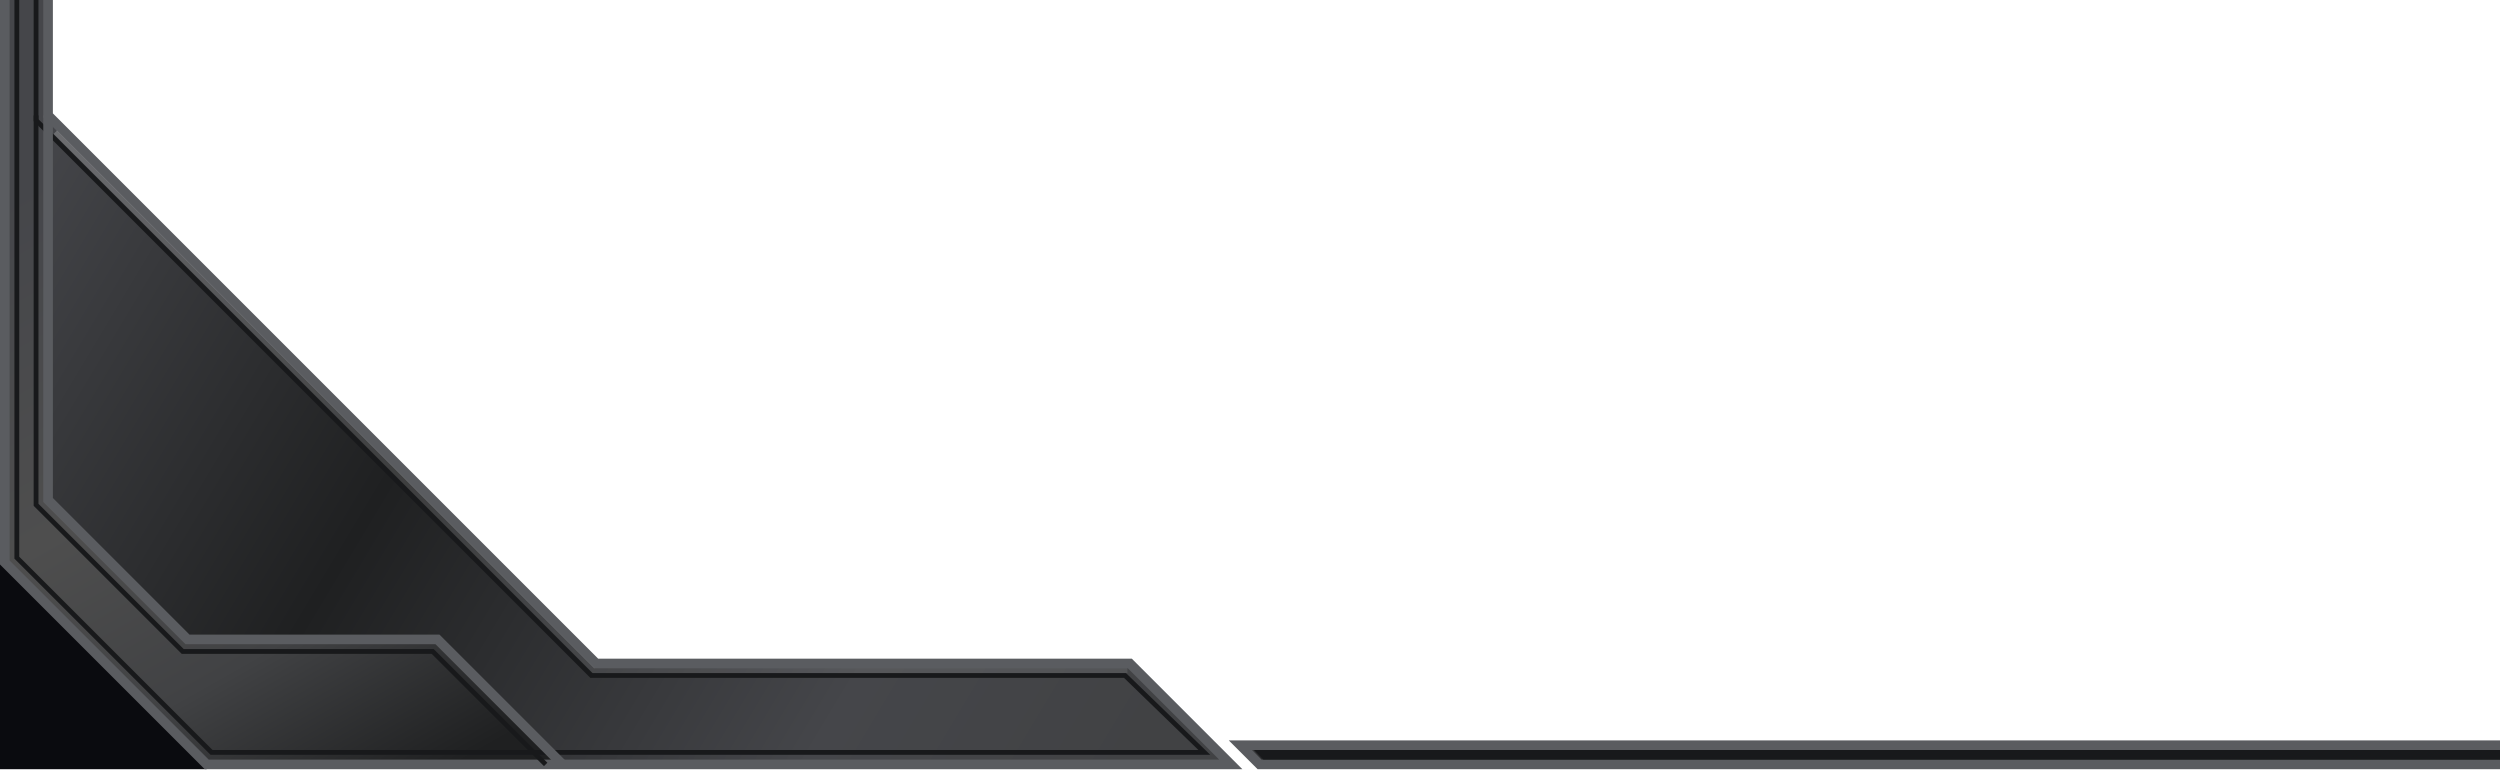
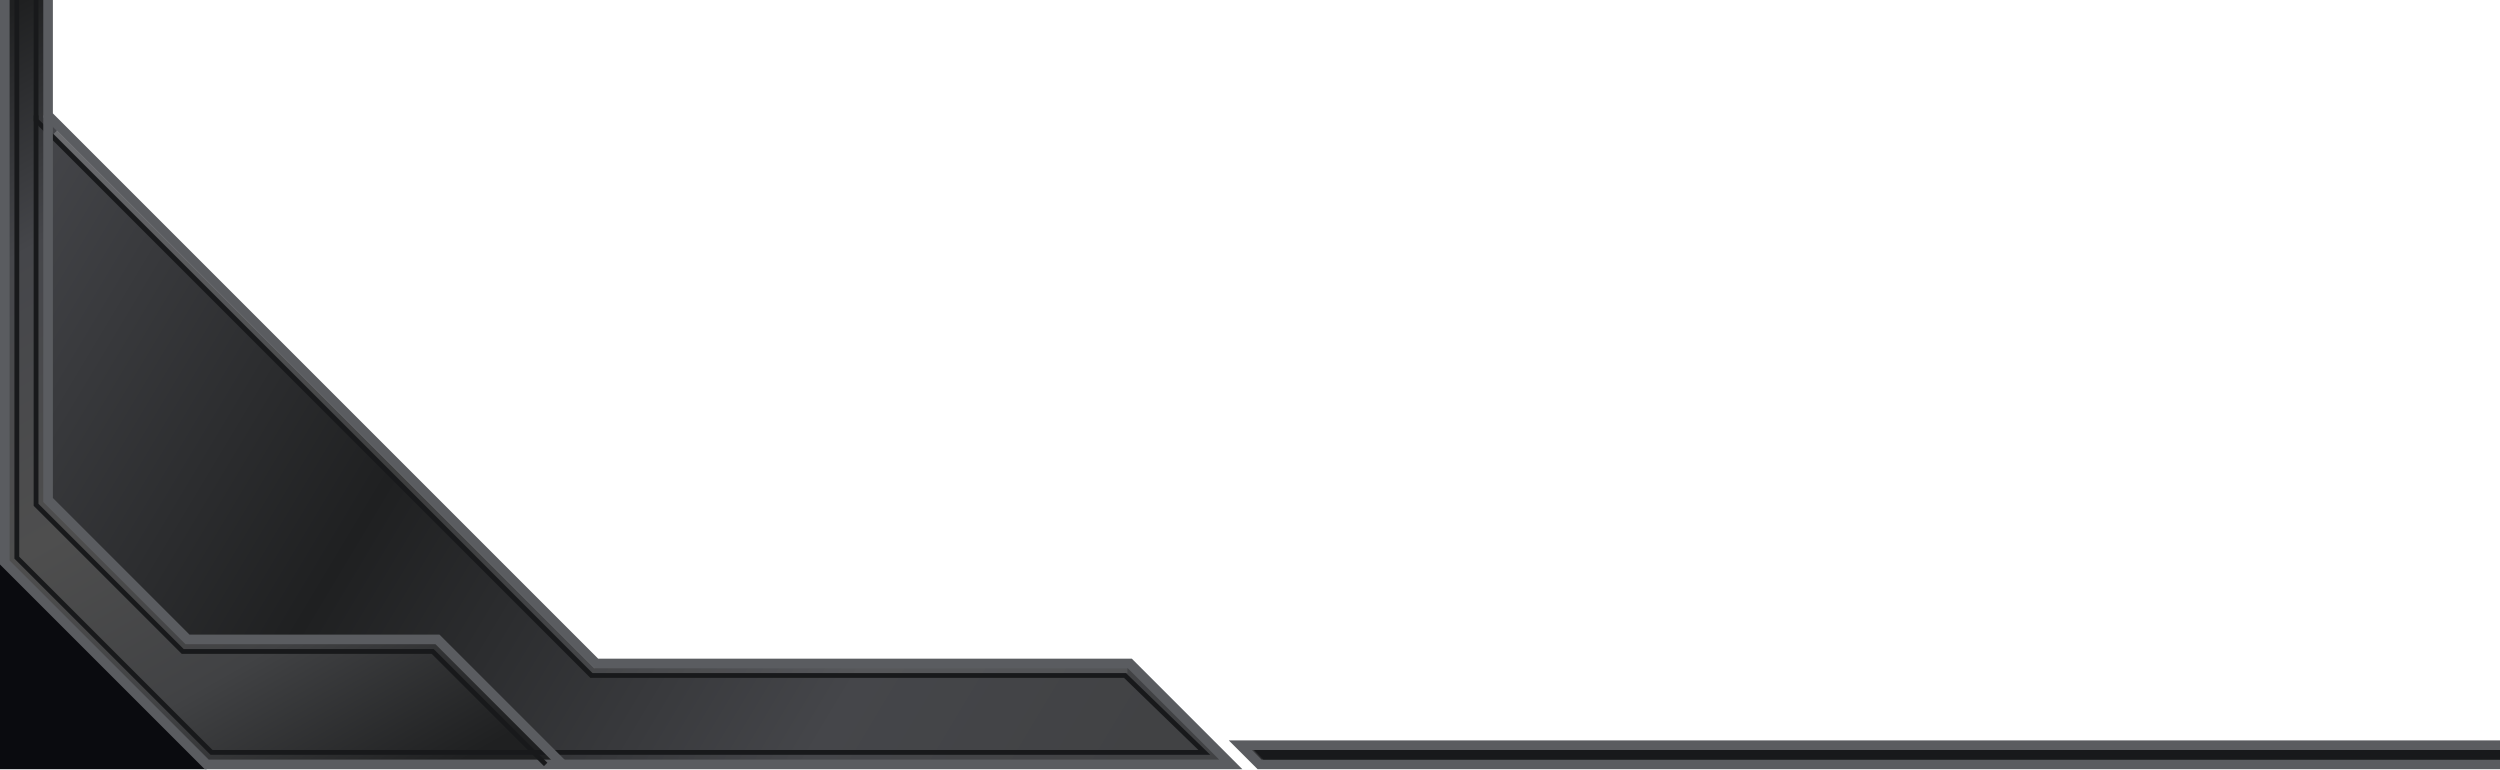
<svg xmlns="http://www.w3.org/2000/svg" width="520" height="160" viewBox="0 0 520 160">
  <defs>
    <linearGradient id="sheen-cbl-outer-rail" gradientUnits="userSpaceOnUse" x1="5" y1="0" x2="95" y2="159">
-       <stop offset="0" stop-color="#45464A" />
-       <stop offset="0.18" stop-color="#45464A" />
+       <stop offset="0" stop-color="#1F2021" />
+       <stop offset="0.25" stop-color="#45464A" />
      <stop offset="0.55" stop-color="#4E4E4E" />
      <stop offset="0.78" stop-color="#414244" />
      <stop offset="1" stop-color="#1F2021" />
    </linearGradient>
    <linearGradient id="sheen-cbl-gusset" gradientUnits="userSpaceOnUse" x1="10" y1="24" x2="235" y2="159">
      <stop offset="0" stop-color="#45464A" />
      <stop offset="0.38" stop-color="#1F2021" />
      <stop offset="0.78" stop-color="#45464A" />
      <stop offset="1" stop-color="#414244" />
    </linearGradient>
    <linearGradient id="sheen-cbl-bottom-rail" gradientUnits="userSpaceOnUse" x1="0" y1="155" x2="0" y2="159">
      <stop offset="0" stop-color="#414244" />
      <stop offset="1" stop-color="#1F2021" />
    </linearGradient>
    <linearGradient id="specular-corner-bottom-left" gradientUnits="userSpaceOnUse" x1="0" y1="24" x2="0" y2="150">
      <stop offset="0" stop-color="#FFFFFF" stop-opacity="0.22" />
      <stop offset="1" stop-color="#FFFFFF" stop-opacity="0.08" />
    </linearGradient>
  </defs>
  <polygon points="0,117 0,160 43,160" fill="#0A0B0F" />
  <polygon points="1,0 10,0 10,104 39,133 91,133 117,159 43,159 1,117" fill="url(#sheen-cbl-outer-rail)" />
  <polygon points="10,24 124,138 235,138 256,159 117,159 91,133 39,133 10,104" fill="url(#sheen-cbl-gusset)" />
  <polygon points="258,155 520,155 520,159 262,159" fill="url(#sheen-cbl-bottom-rail)" />
  <path fill="none" stroke="#5A5C60" stroke-width="2" d="M 10,0 L 10,24 L 124,138 L 235,138 L 256,159 L 43,159 L 1,117 L 1,0 M 520,159 L 262,159 L 258,155 L 520,155" />
  <path fill="none" stroke="#18191B" stroke-width="1" d="M 7.5,0 L 7.5,25 L 123,140.5 L 234,140.5 L 250.5,156.5 L 44,156.5 L 3.5,116 L 3.5,0 M 520,157.5 L 263,157.5 L 262,156.5 L 520,156.5" />
  <path fill="none" stroke="#5A5C60" stroke-width="2" d="M 10,24 L 10,104 L 39,133 L 91,133 L 117,159" />
  <path fill="none" stroke="#18191B" stroke-width="1" d="M 7.5,24 L 7.5,105 L 38,135.5 L 90,135.5 L 113.5,159" />
  <path fill="none" stroke="url(#specular-corner-bottom-left)" stroke-width="1" stroke-linejoin="miter" d="M 11.5,27.5 L 123.5,139.5 L 234.5,139.5" />
</svg>
